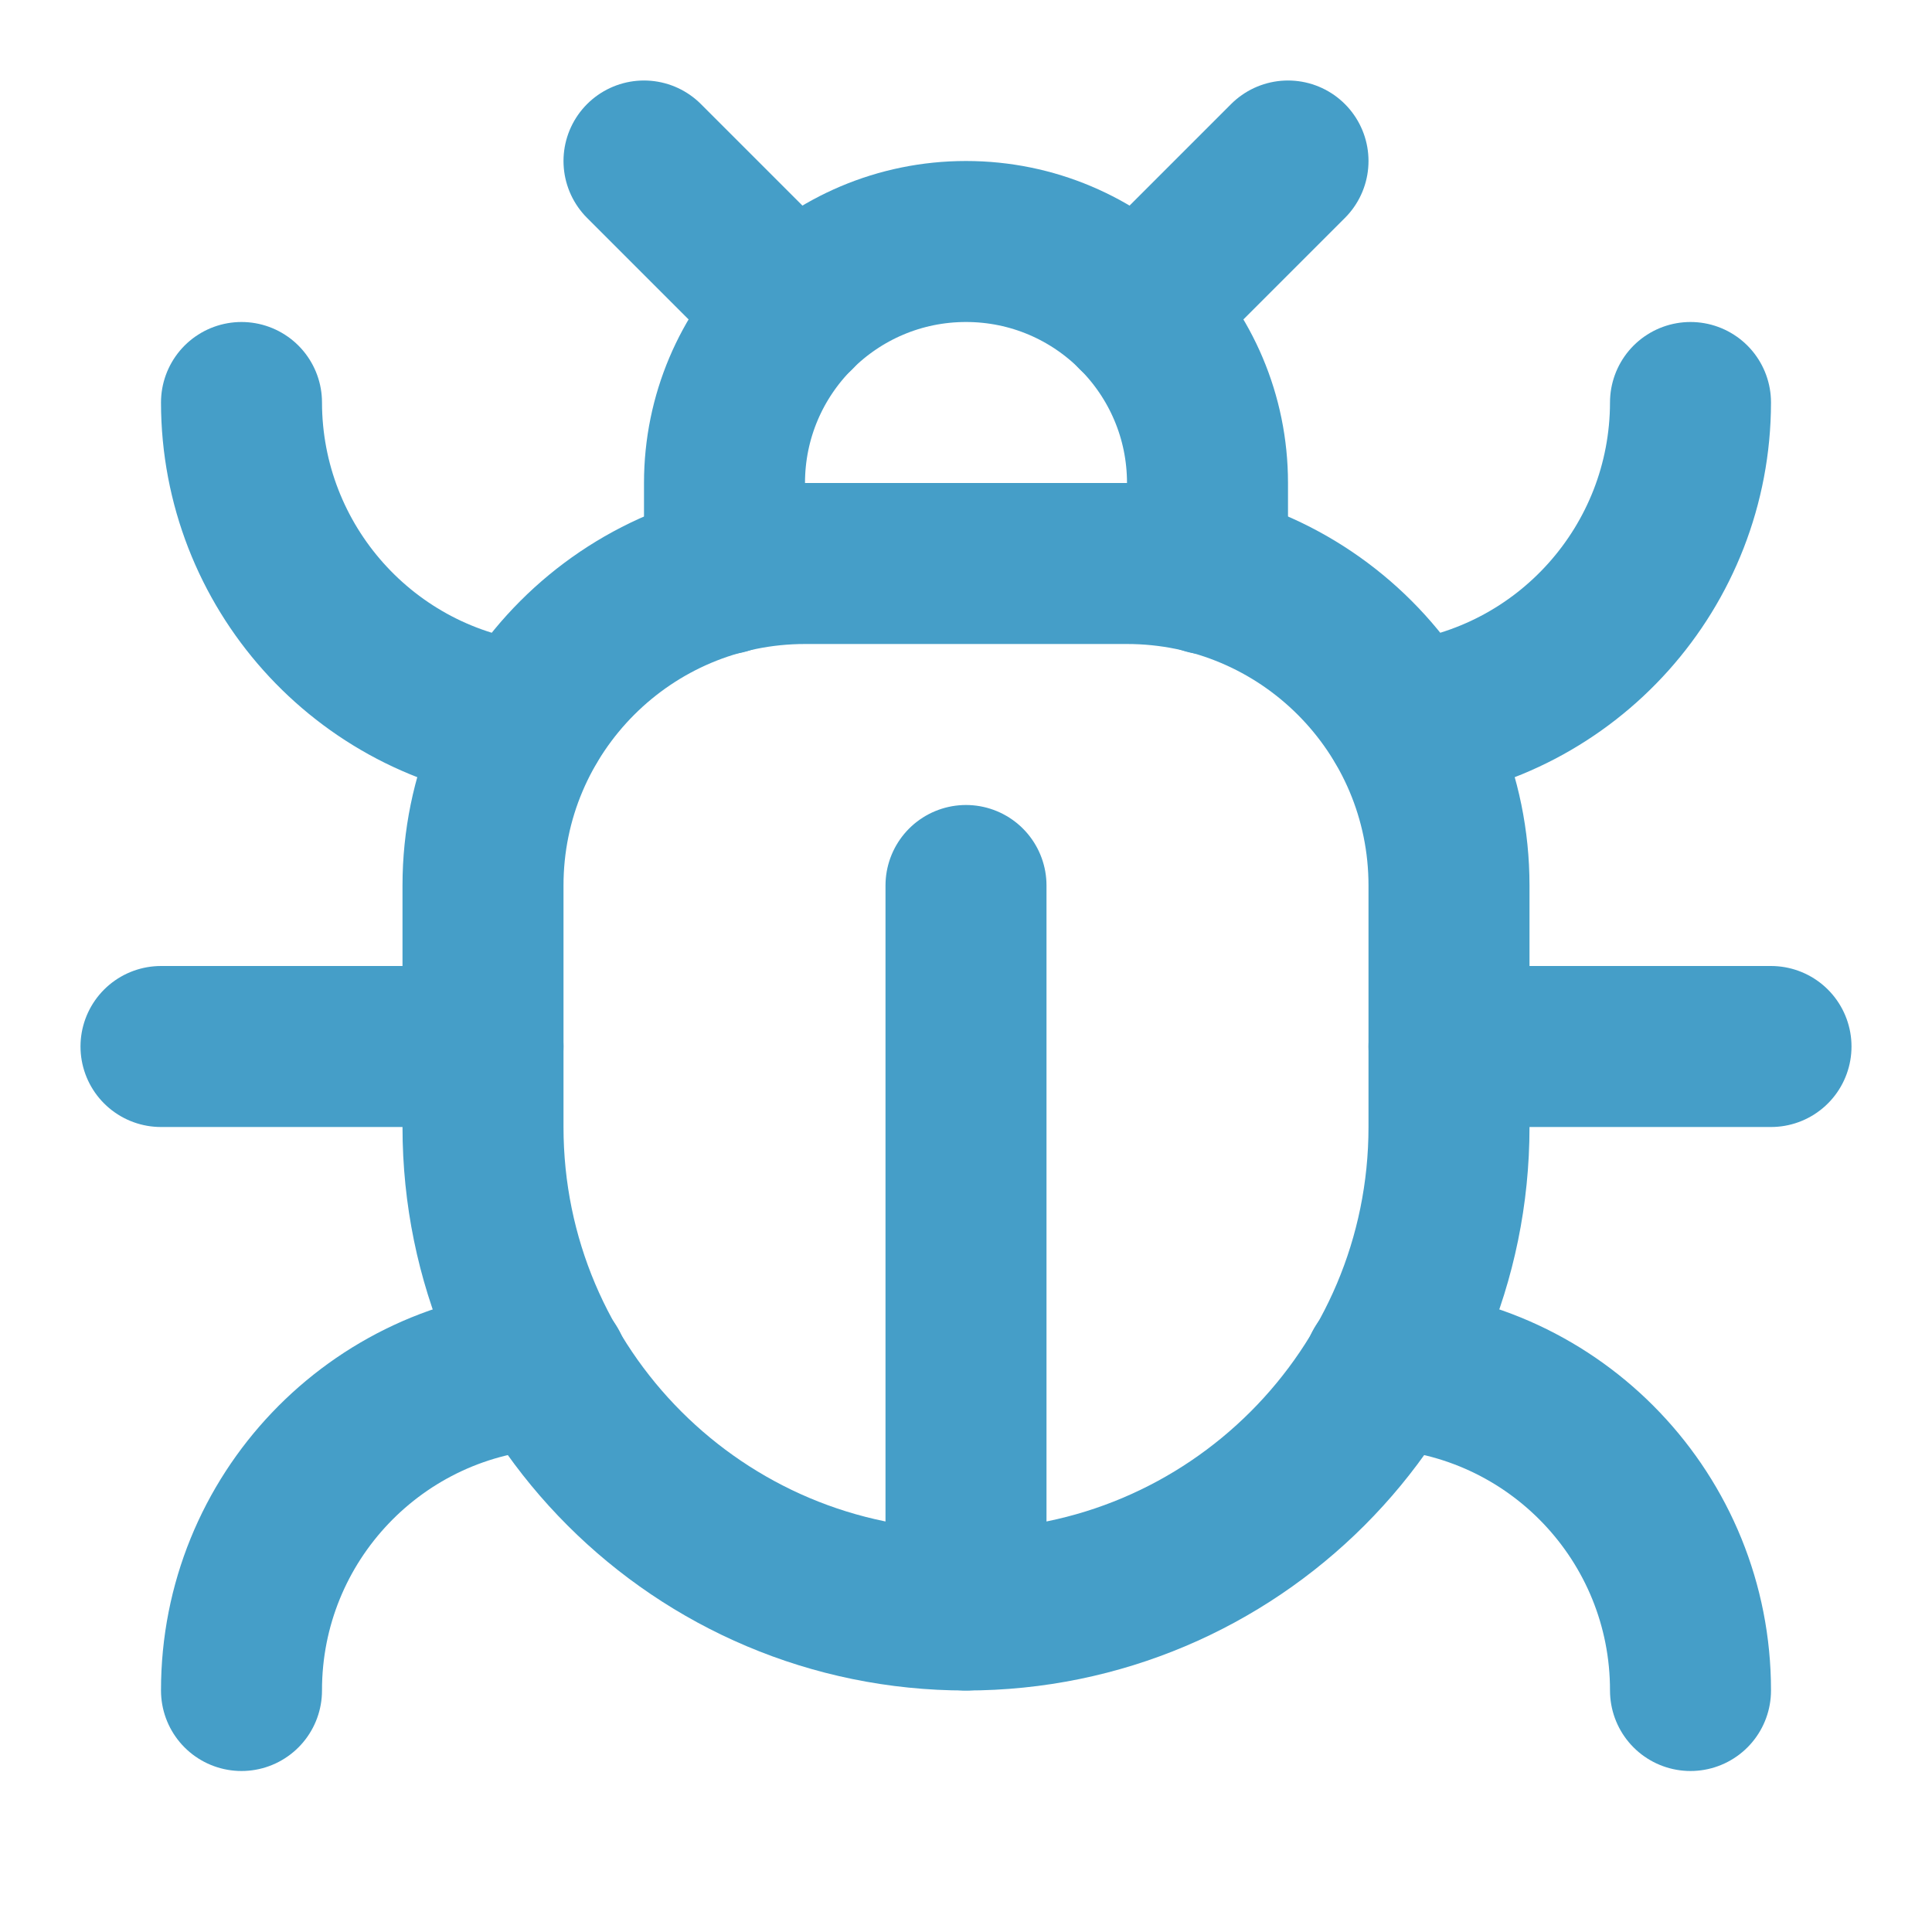
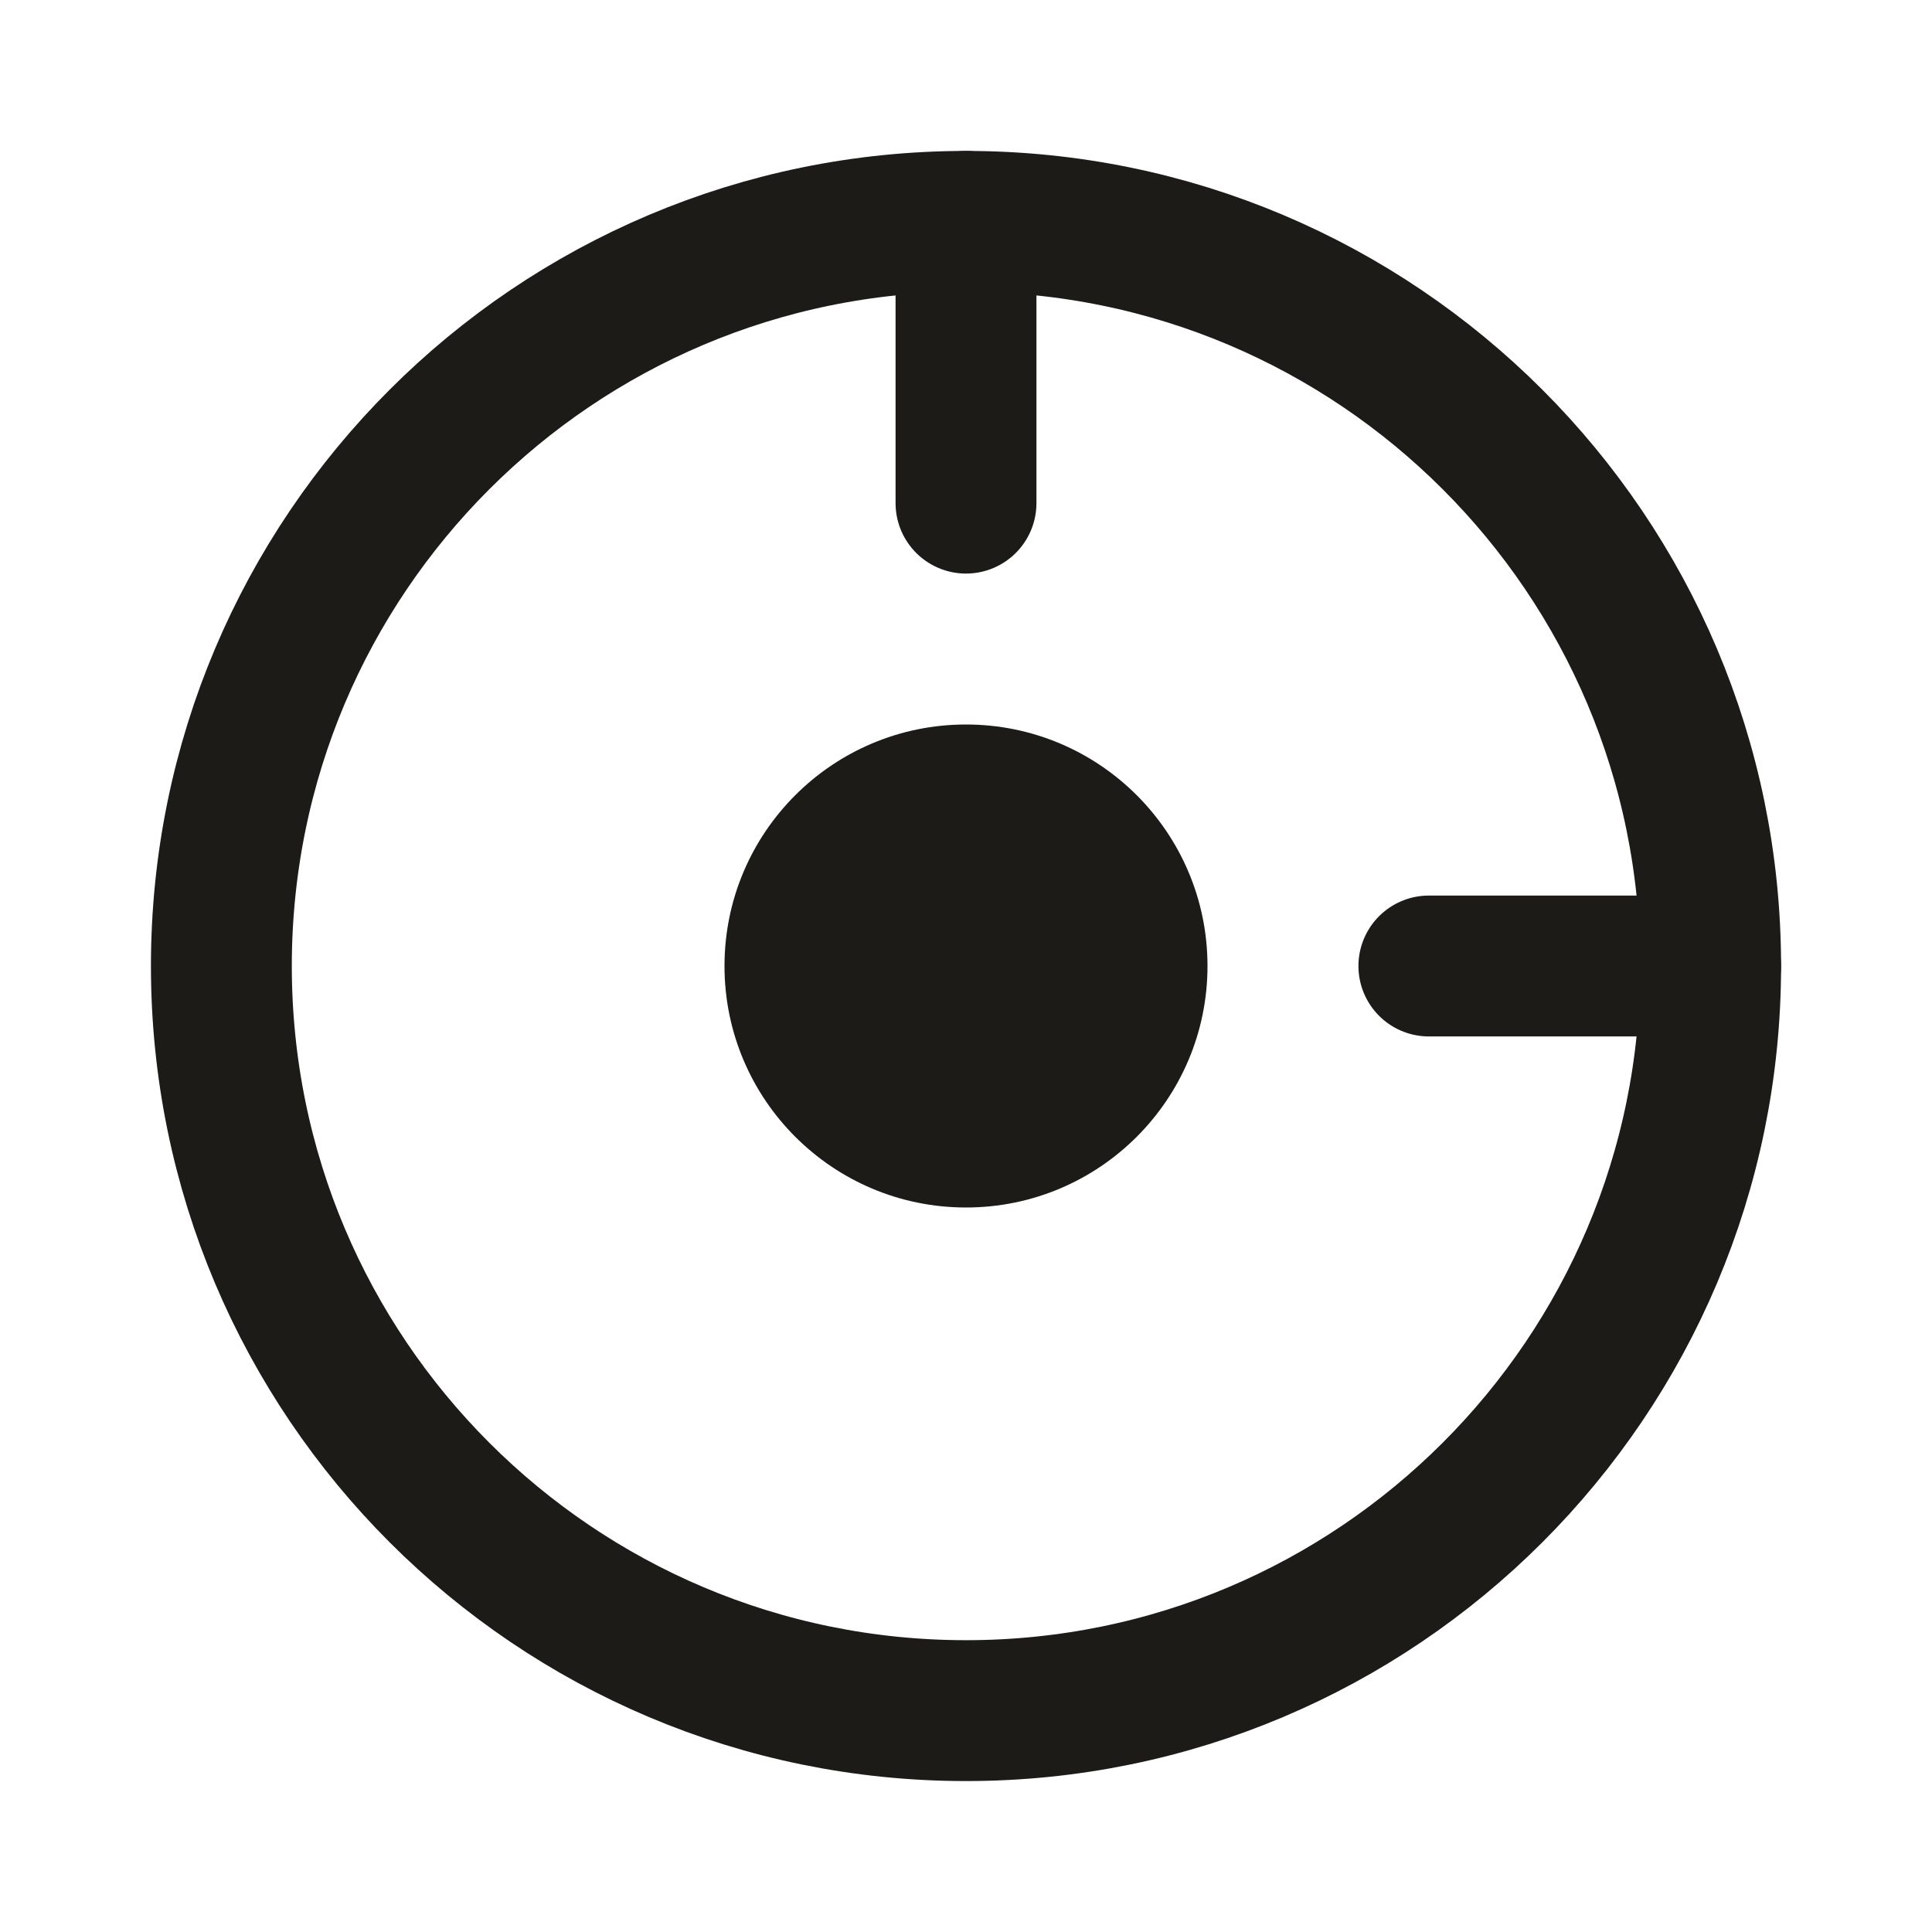
- <svg xmlns="http://www.w3.org/2000/svg" width="32" height="32" viewBox="0 0 24 24" fill="none" stroke="#459ec8" stroke-width="2" stroke-linecap="round" stroke-linejoin="round">
-   <path d="M12 20v-9" />
-   <path d="M14 7a4 4 0 0 1 4 4v3a6 6 0 0 1-12 0v-3a4 4 0 0 1 4-4z" />
-   <path d="M14.12 3.88 16 2" />
-   <path d="M21 21a4 4 0 0 0-3.81-4" />
-   <path d="M21 5a4 4 0 0 1-3.55 3.97" />
-   <path d="M22 13h-4" />
-   <path d="M3 21a4 4 0 0 1 3.81-4" />
-   <path d="M3 5a4 4 0 0 0 3.55 3.97" />
-   <path d="M6 13H2" />
-   <path d="m8 2 1.88 1.88" />
-   <path d="M9 7.13V6a3 3 0 1 1 6 0v1.13" />
+ <svg xmlns="http://www.w3.org/2000/svg" width="32" height="32" viewBox="0 0 24 24">
+   <style>g{color:#1c1b18}@media (prefers-color-scheme:dark){g{color:#ece9e1}}</style>
+   <g>
+     <circle cx="12" cy="12" r="9.25" fill="none" stroke="currentColor" stroke-width="1.75" />
+     <circle cx="12" cy="12" r="3" fill="currentColor" />
+     <path d="M12 2.75v3.5M21.25 12h-3.5" stroke="currentColor" stroke-width="1.75" stroke-linecap="round" />
+   </g>
</svg>
